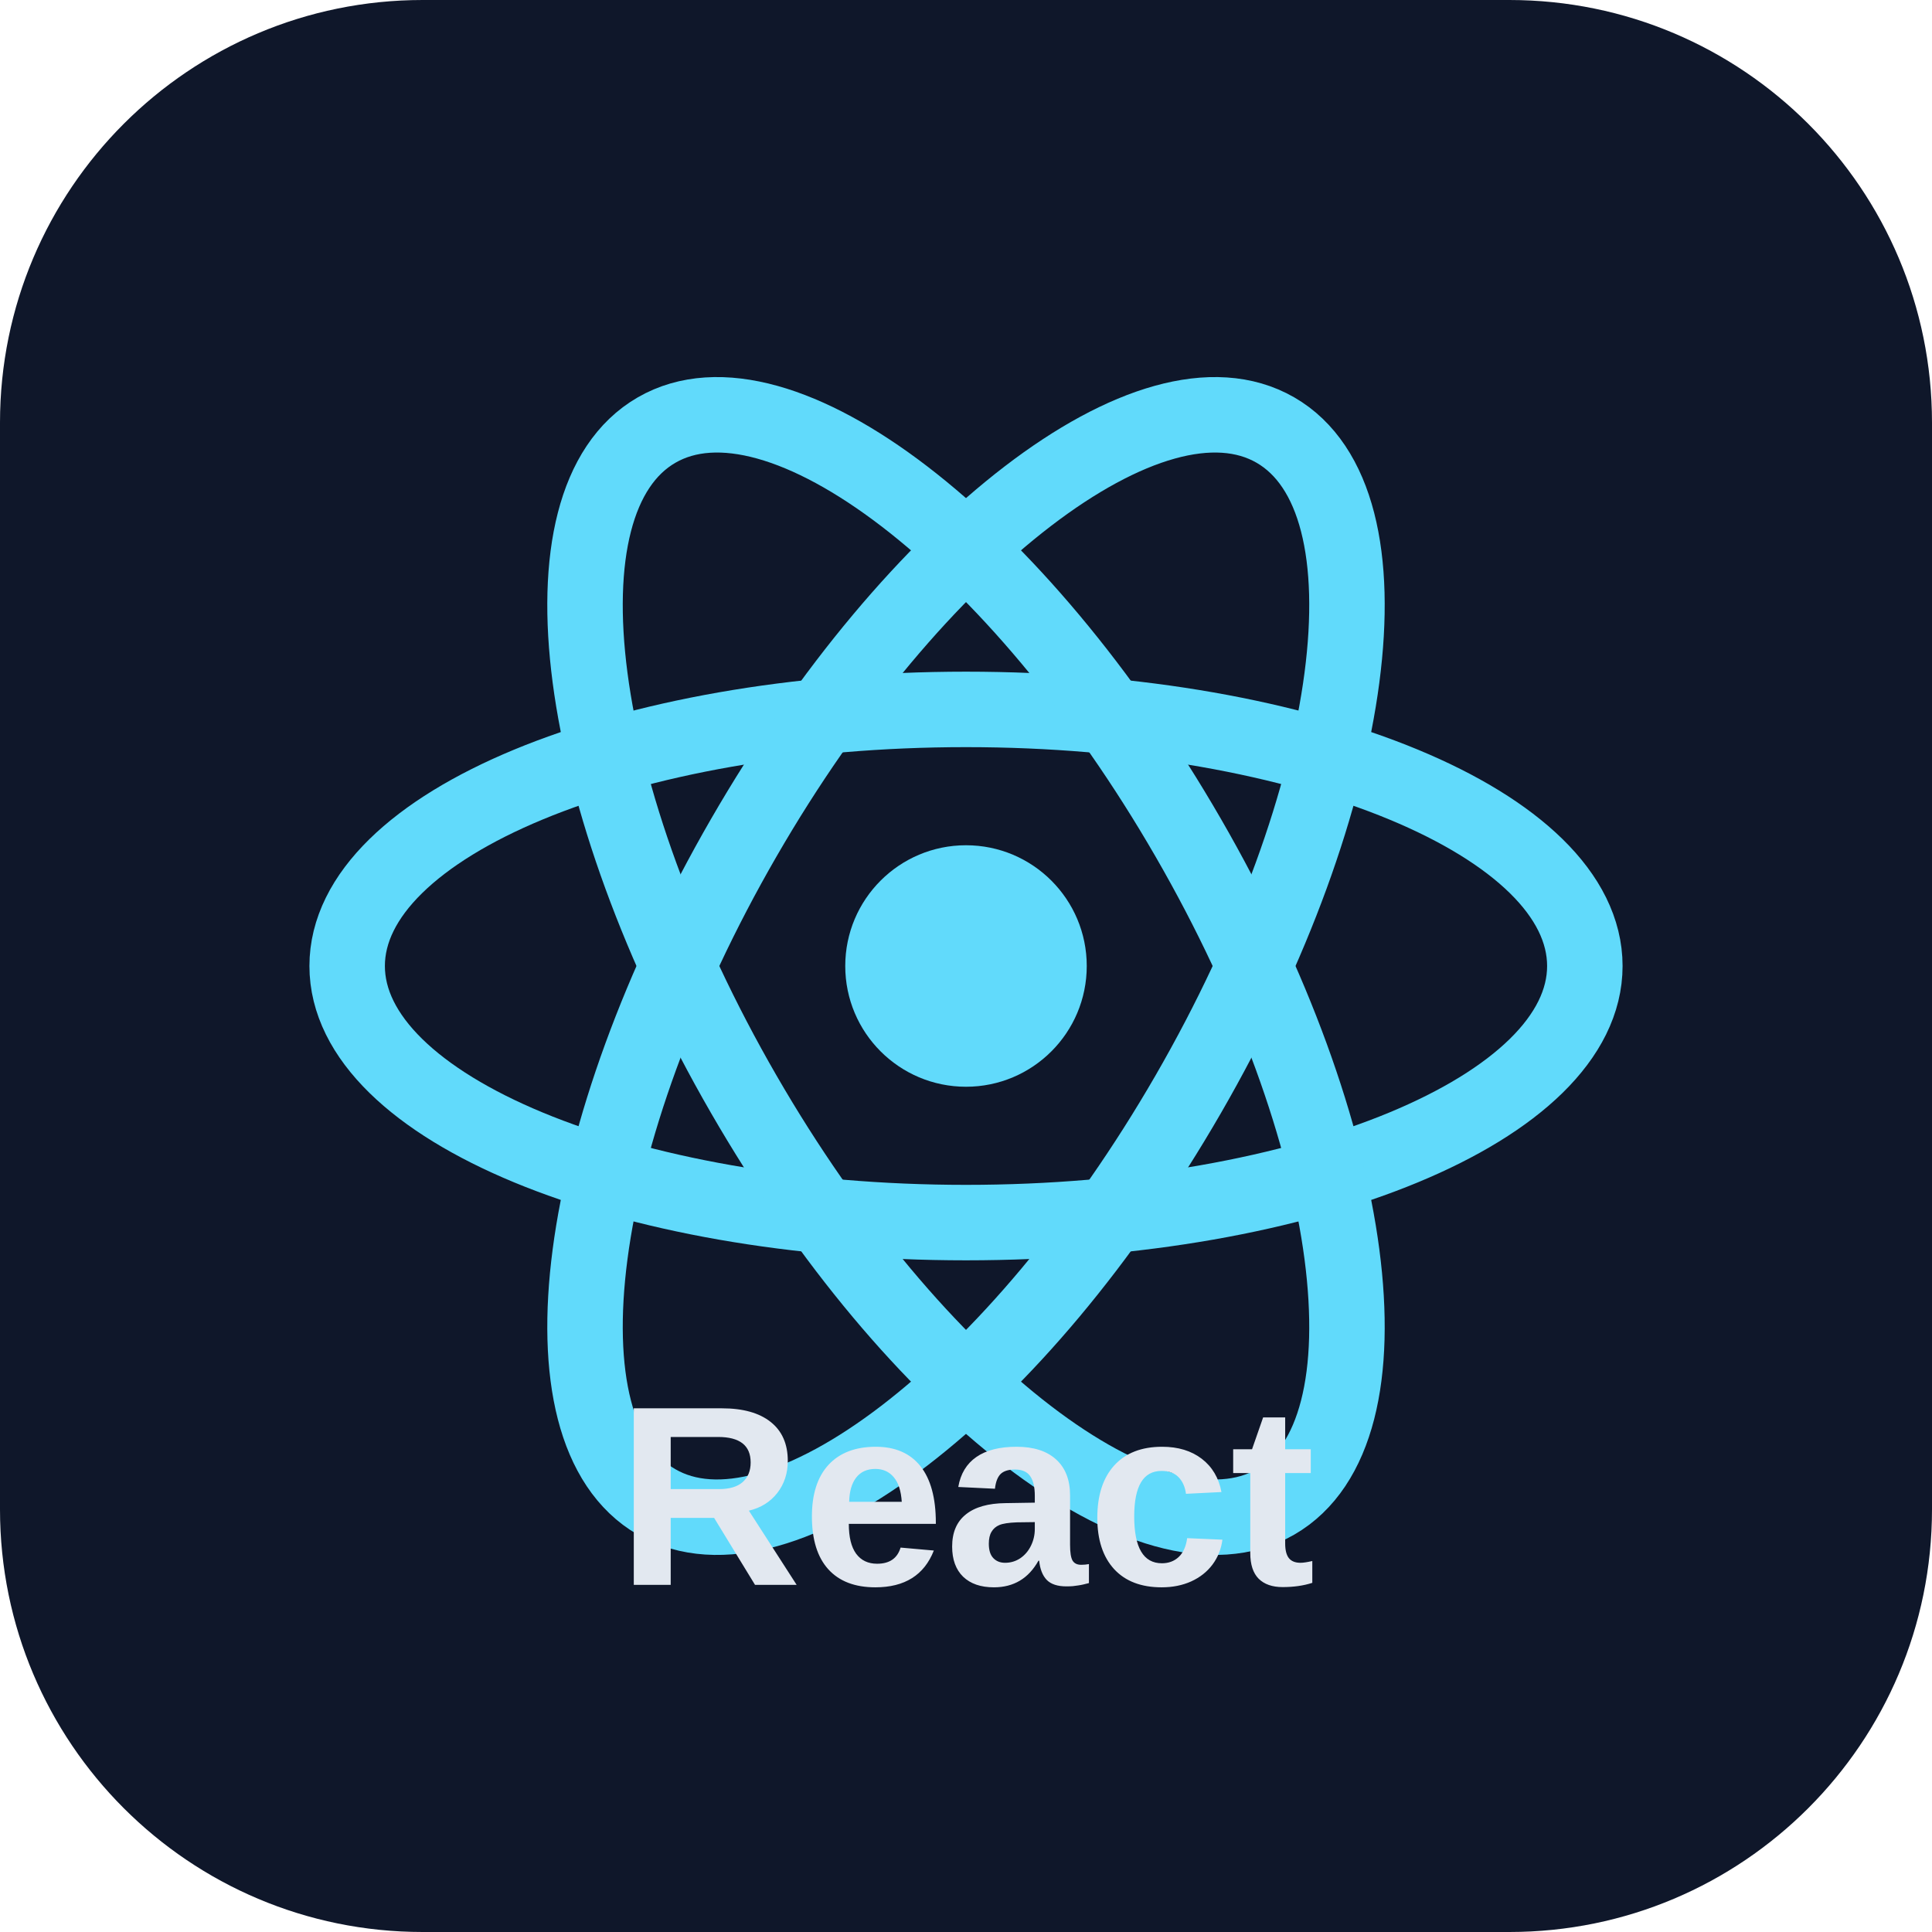
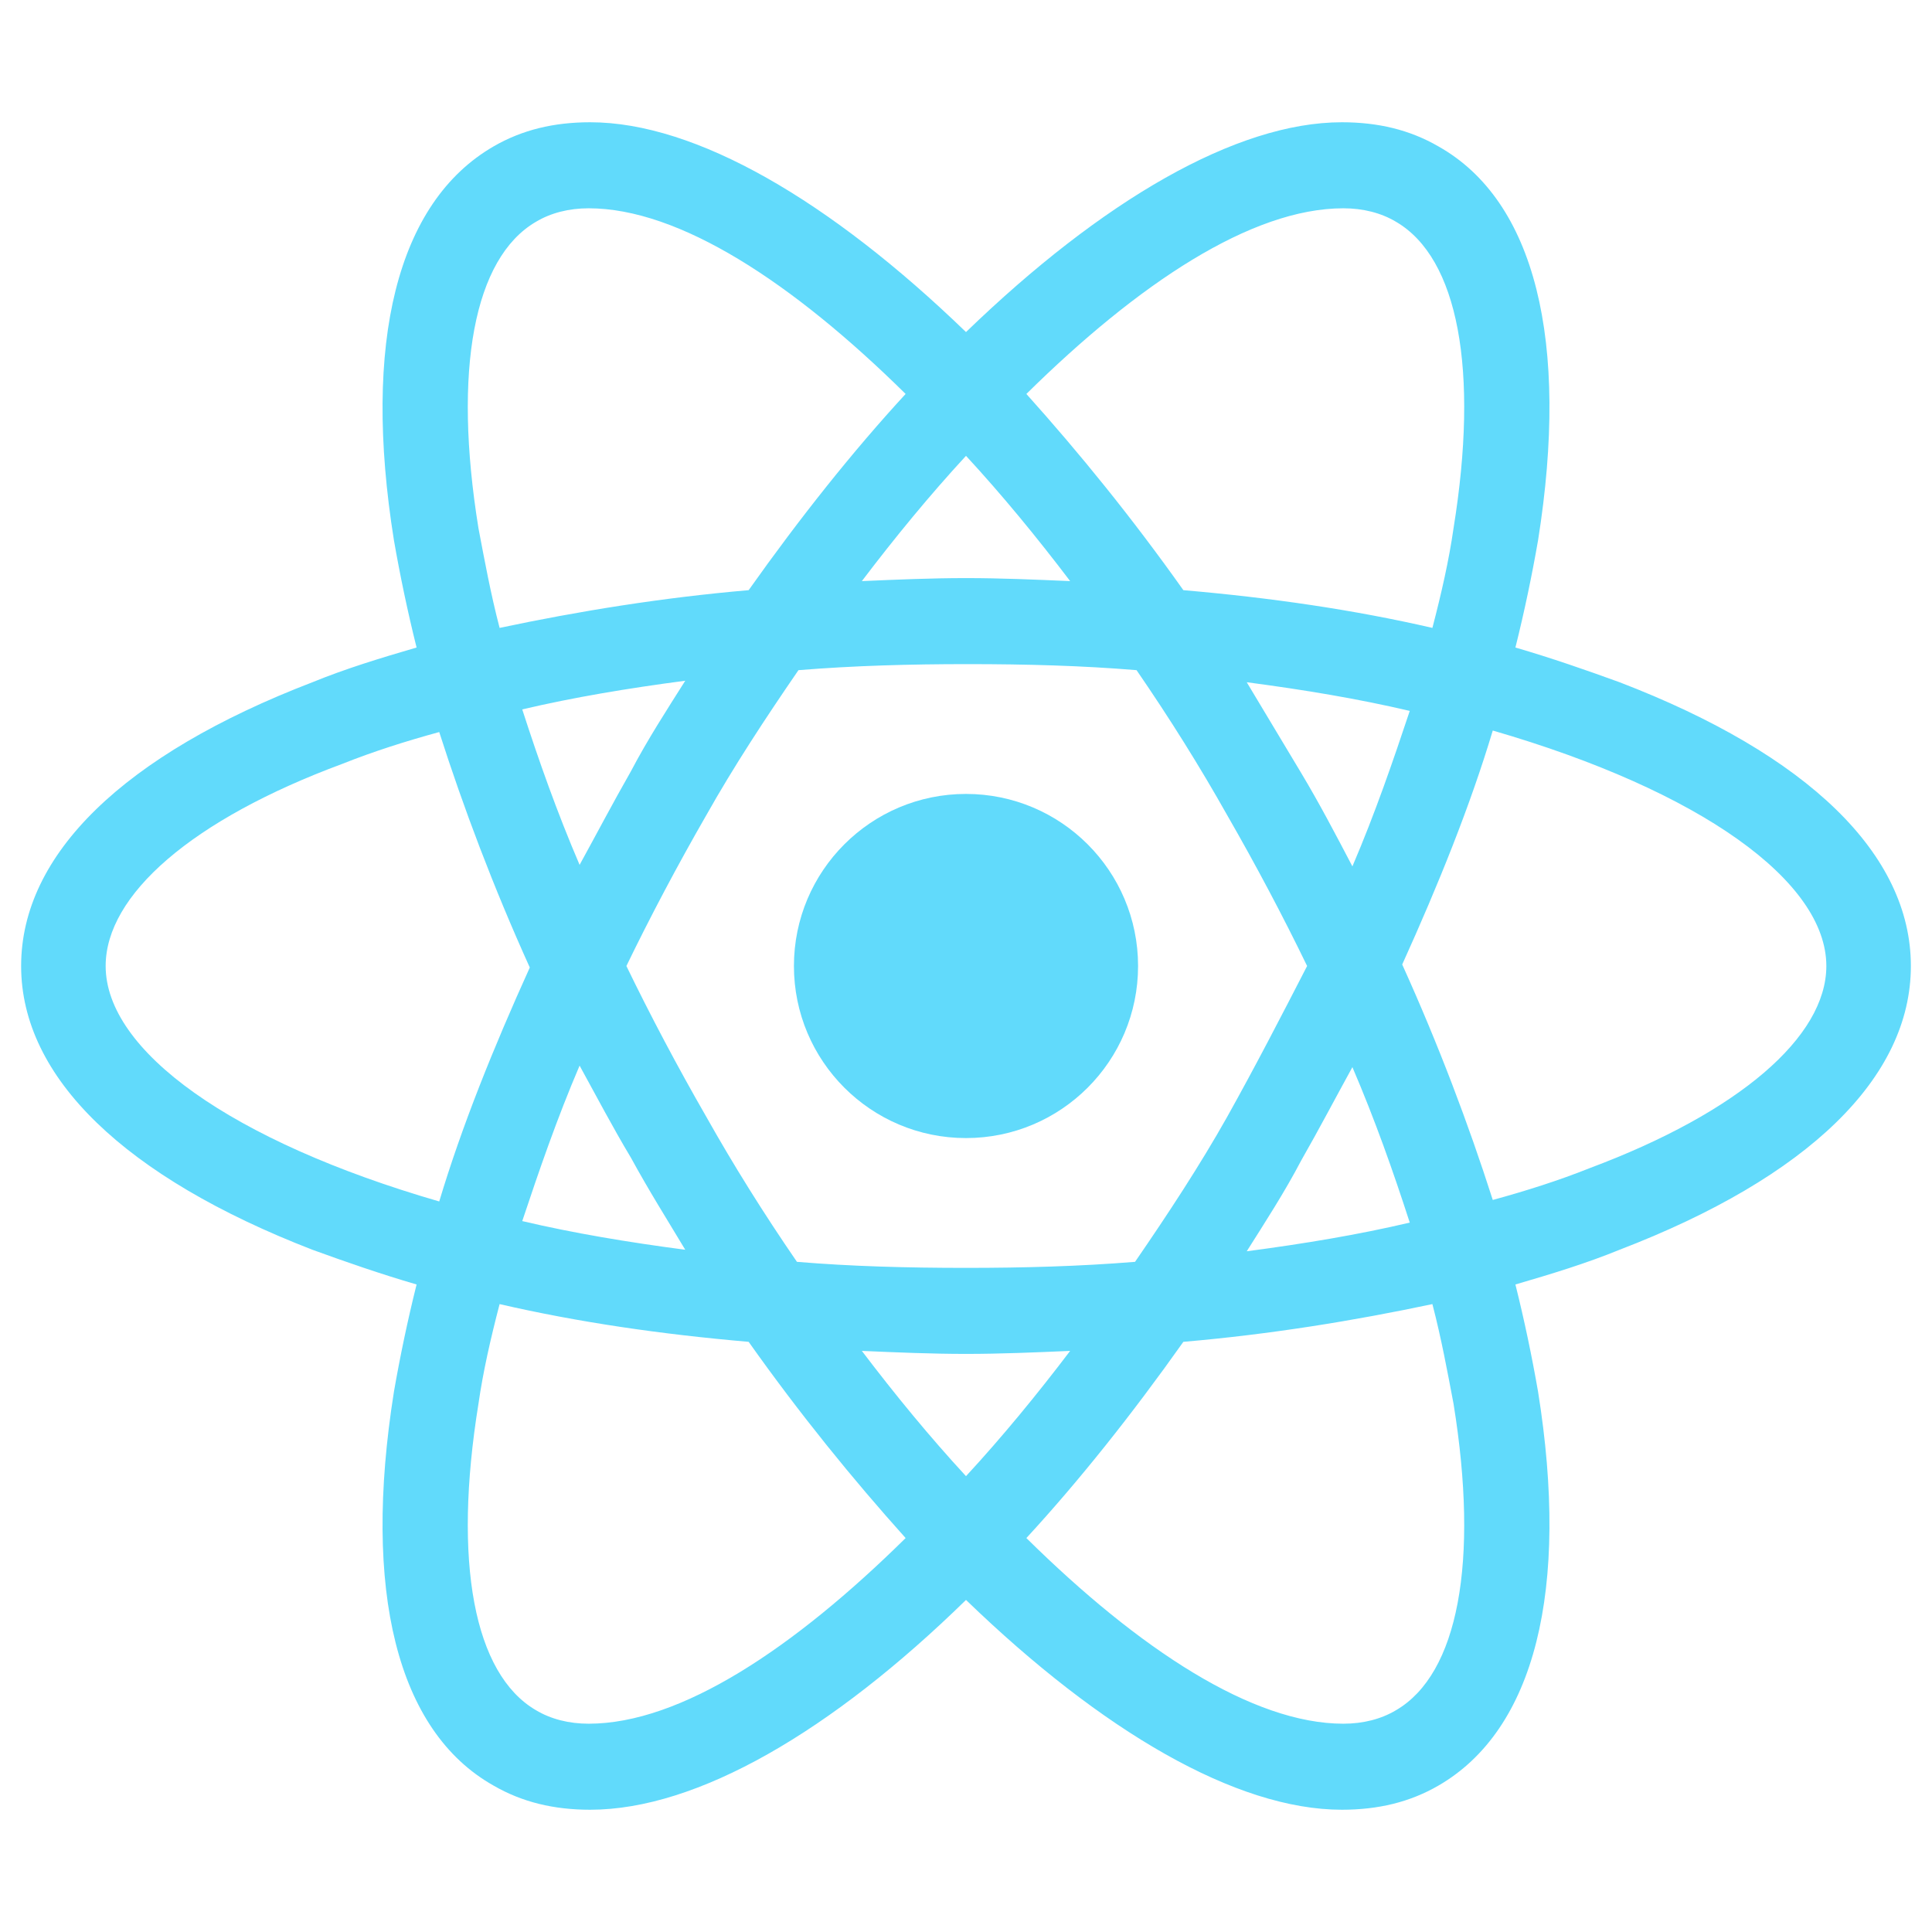
- <svg xmlns="http://www.w3.org/2000/svg" viewBox="0 0 256 256" role="img" aria-label="React">
-   <rect width="256" height="256" rx="56" fill="#0f172a" />
-   <g fill="none" stroke="#61dafb" stroke-width="10" stroke-linecap="round">
-     <ellipse cx="128" cy="128" rx="82" ry="34" />
-     <ellipse cx="128" cy="128" rx="82" ry="34" transform="rotate(60 128 128)" />
-     <ellipse cx="128" cy="128" rx="82" ry="34" transform="rotate(120 128 128)" />
+ <svg xmlns="http://www.w3.org/2000/svg" viewBox="0 0 128 128">
+   <g fill="#61DAFB">
+     <circle cx="64" cy="64" r="11.4" />
+     <path d="M107.3 45.2c-2.2-.8-4.5-1.6-6.9-2.3.6-2.4 1.1-4.8 1.5-7.1 2.1-13.2-.2-22.5-6.6-26.1-1.9-1.1-4-1.6-6.4-1.6-7 0-15.9 5.2-24.9 13.9-9-8.7-17.9-13.9-24.9-13.9-2.4 0-4.5.5-6.4 1.6-6.4 3.7-8.7 13-6.6 26.1.4 2.3.9 4.7 1.5 7.1-2.4.7-4.7 1.4-6.9 2.3C8.2 50 1.4 56.6 1.4 64s6.9 14 19.3 18.8c2.2.8 4.5 1.6 6.9 2.3-.6 2.4-1.1 4.8-1.5 7.1-2.1 13.2.2 22.5 6.6 26.1 1.9 1.1 4 1.6 6.4 1.6 7.1 0 16-5.2 24.9-13.9 9 8.7 17.9 13.9 24.9 13.9 2.4 0 4.5-.5 6.4-1.6 6.4-3.7 8.7-13 6.6-26.1-.4-2.3-.9-4.7-1.5-7.1 2.4-.7 4.7-1.4 6.9-2.3 12.5-4.8 19.3-11.4 19.3-18.8s-6.8-14-19.3-18.8zM92.5 14.7c4.1 2.4 5.5 9.8 3.8 20.3-.3 2.1-.8 4.3-1.4 6.6-5.2-1.2-10.7-2-16.5-2.5-3.4-4.8-6.9-9.1-10.4-13 7.4-7.3 14.9-12.3 21-12.3 1.3 0 2.5.3 3.5.9zM81.3 74c-1.8 3.2-3.9 6.4-6.1 9.6-3.7.3-7.4.4-11.2.4-3.9 0-7.6-.1-11.2-.4-2.2-3.2-4.2-6.4-6-9.6-1.9-3.3-3.7-6.7-5.3-10 1.6-3.3 3.4-6.7 5.3-10 1.8-3.2 3.9-6.4 6.1-9.6 3.7-.3 7.4-.4 11.2-.4 3.9 0 7.6.1 11.2.4 2.2 3.2 4.2 6.4 6 9.6 1.9 3.3 3.7 6.7 5.3 10-1.7 3.3-3.4 6.6-5.3 10zm8.3-3.3c1.5 3.5 2.7 6.9 3.8 10.3-3.4.8-7 1.4-10.8 1.9 1.2-1.9 2.5-3.9 3.6-6 1.2-2.1 2.3-4.2 3.4-6.2zM64 97.8c-2.4-2.6-4.7-5.4-6.9-8.3 2.3.1 4.6.2 6.9.2 2.3 0 4.6-.1 6.9-.2-2.2 2.9-4.5 5.7-6.9 8.3zm-18.6-15c-3.8-.5-7.4-1.1-10.8-1.9 1.1-3.3 2.3-6.8 3.8-10.3 1.1 2 2.2 4.1 3.4 6.1 1.2 2.2 2.4 4.1 3.6 6.1zm-7-25.5c-1.5-3.5-2.7-6.9-3.8-10.3 3.4-.8 7-1.4 10.8-1.9-1.2 1.9-2.5 3.9-3.6 6-1.2 2.1-2.3 4.2-3.4 6.2zM64 30.2c2.4 2.6 4.7 5.4 6.9 8.3-2.3-.1-4.6-.2-6.9-.2-2.3 0-4.6.1-6.9.2 2.2-2.9 4.5-5.7 6.9-8.3zm22.2 21l-3.6-6c3.8.5 7.4 1.1 10.8 1.9-1.1 3.3-2.3 6.8-3.8 10.3-1.1-2.1-2.2-4.2-3.4-6.2zM31.7 35c-1.7-10.5-.3-17.9 3.8-20.3 1-.6 2.2-.9 3.5-.9 6 0 13.5 4.9 21 12.3-3.5 3.8-7 8.2-10.4 13-5.8.5-11.3 1.4-16.5 2.5-.6-2.3-1-4.5-1.4-6.6zM7 64c0-4.7 5.7-9.7 15.7-13.4 2-.8 4.2-1.5 6.4-2.1 1.6 5 3.6 10.3 6 15.6-2.4 5.3-4.5 10.5-6 15.5C15.3 75.6 7 69.6 7 64zm28.5 49.3c-4.1-2.4-5.5-9.8-3.8-20.3.3-2.1.8-4.3 1.4-6.6 5.2 1.2 10.7 2 16.5 2.5 3.4 4.8 6.9 9.1 10.4 13-7.4 7.3-14.9 12.3-21 12.3-1.3 0-2.5-.3-3.5-.9zM96.3 93c1.7 10.5.3 17.9-3.8 20.3-1 .6-2.2.9-3.5.9-6 0-13.5-4.9-21-12.3 3.5-3.8 7-8.2 10.4-13 5.8-.5 11.3-1.4 16.5-2.5.6 2.3 1 4.5 1.4 6.6zm9-15.6c-2 .8-4.2 1.5-6.4 2.1-1.6-5-3.6-10.3-6-15.6 2.4-5.3 4.5-10.5 6-15.5 13.8 4 22.1 10 22.1 15.6 0 4.7-5.8 9.7-15.7 13.4z" />
  </g>
-   <circle cx="128" cy="128" r="16" fill="#61dafb" />
-   <text x="128" y="210" text-anchor="middle" font-family="Arial, sans-serif" font-size="34" font-weight="700" fill="#e2e8f0">React</text>
</svg>
